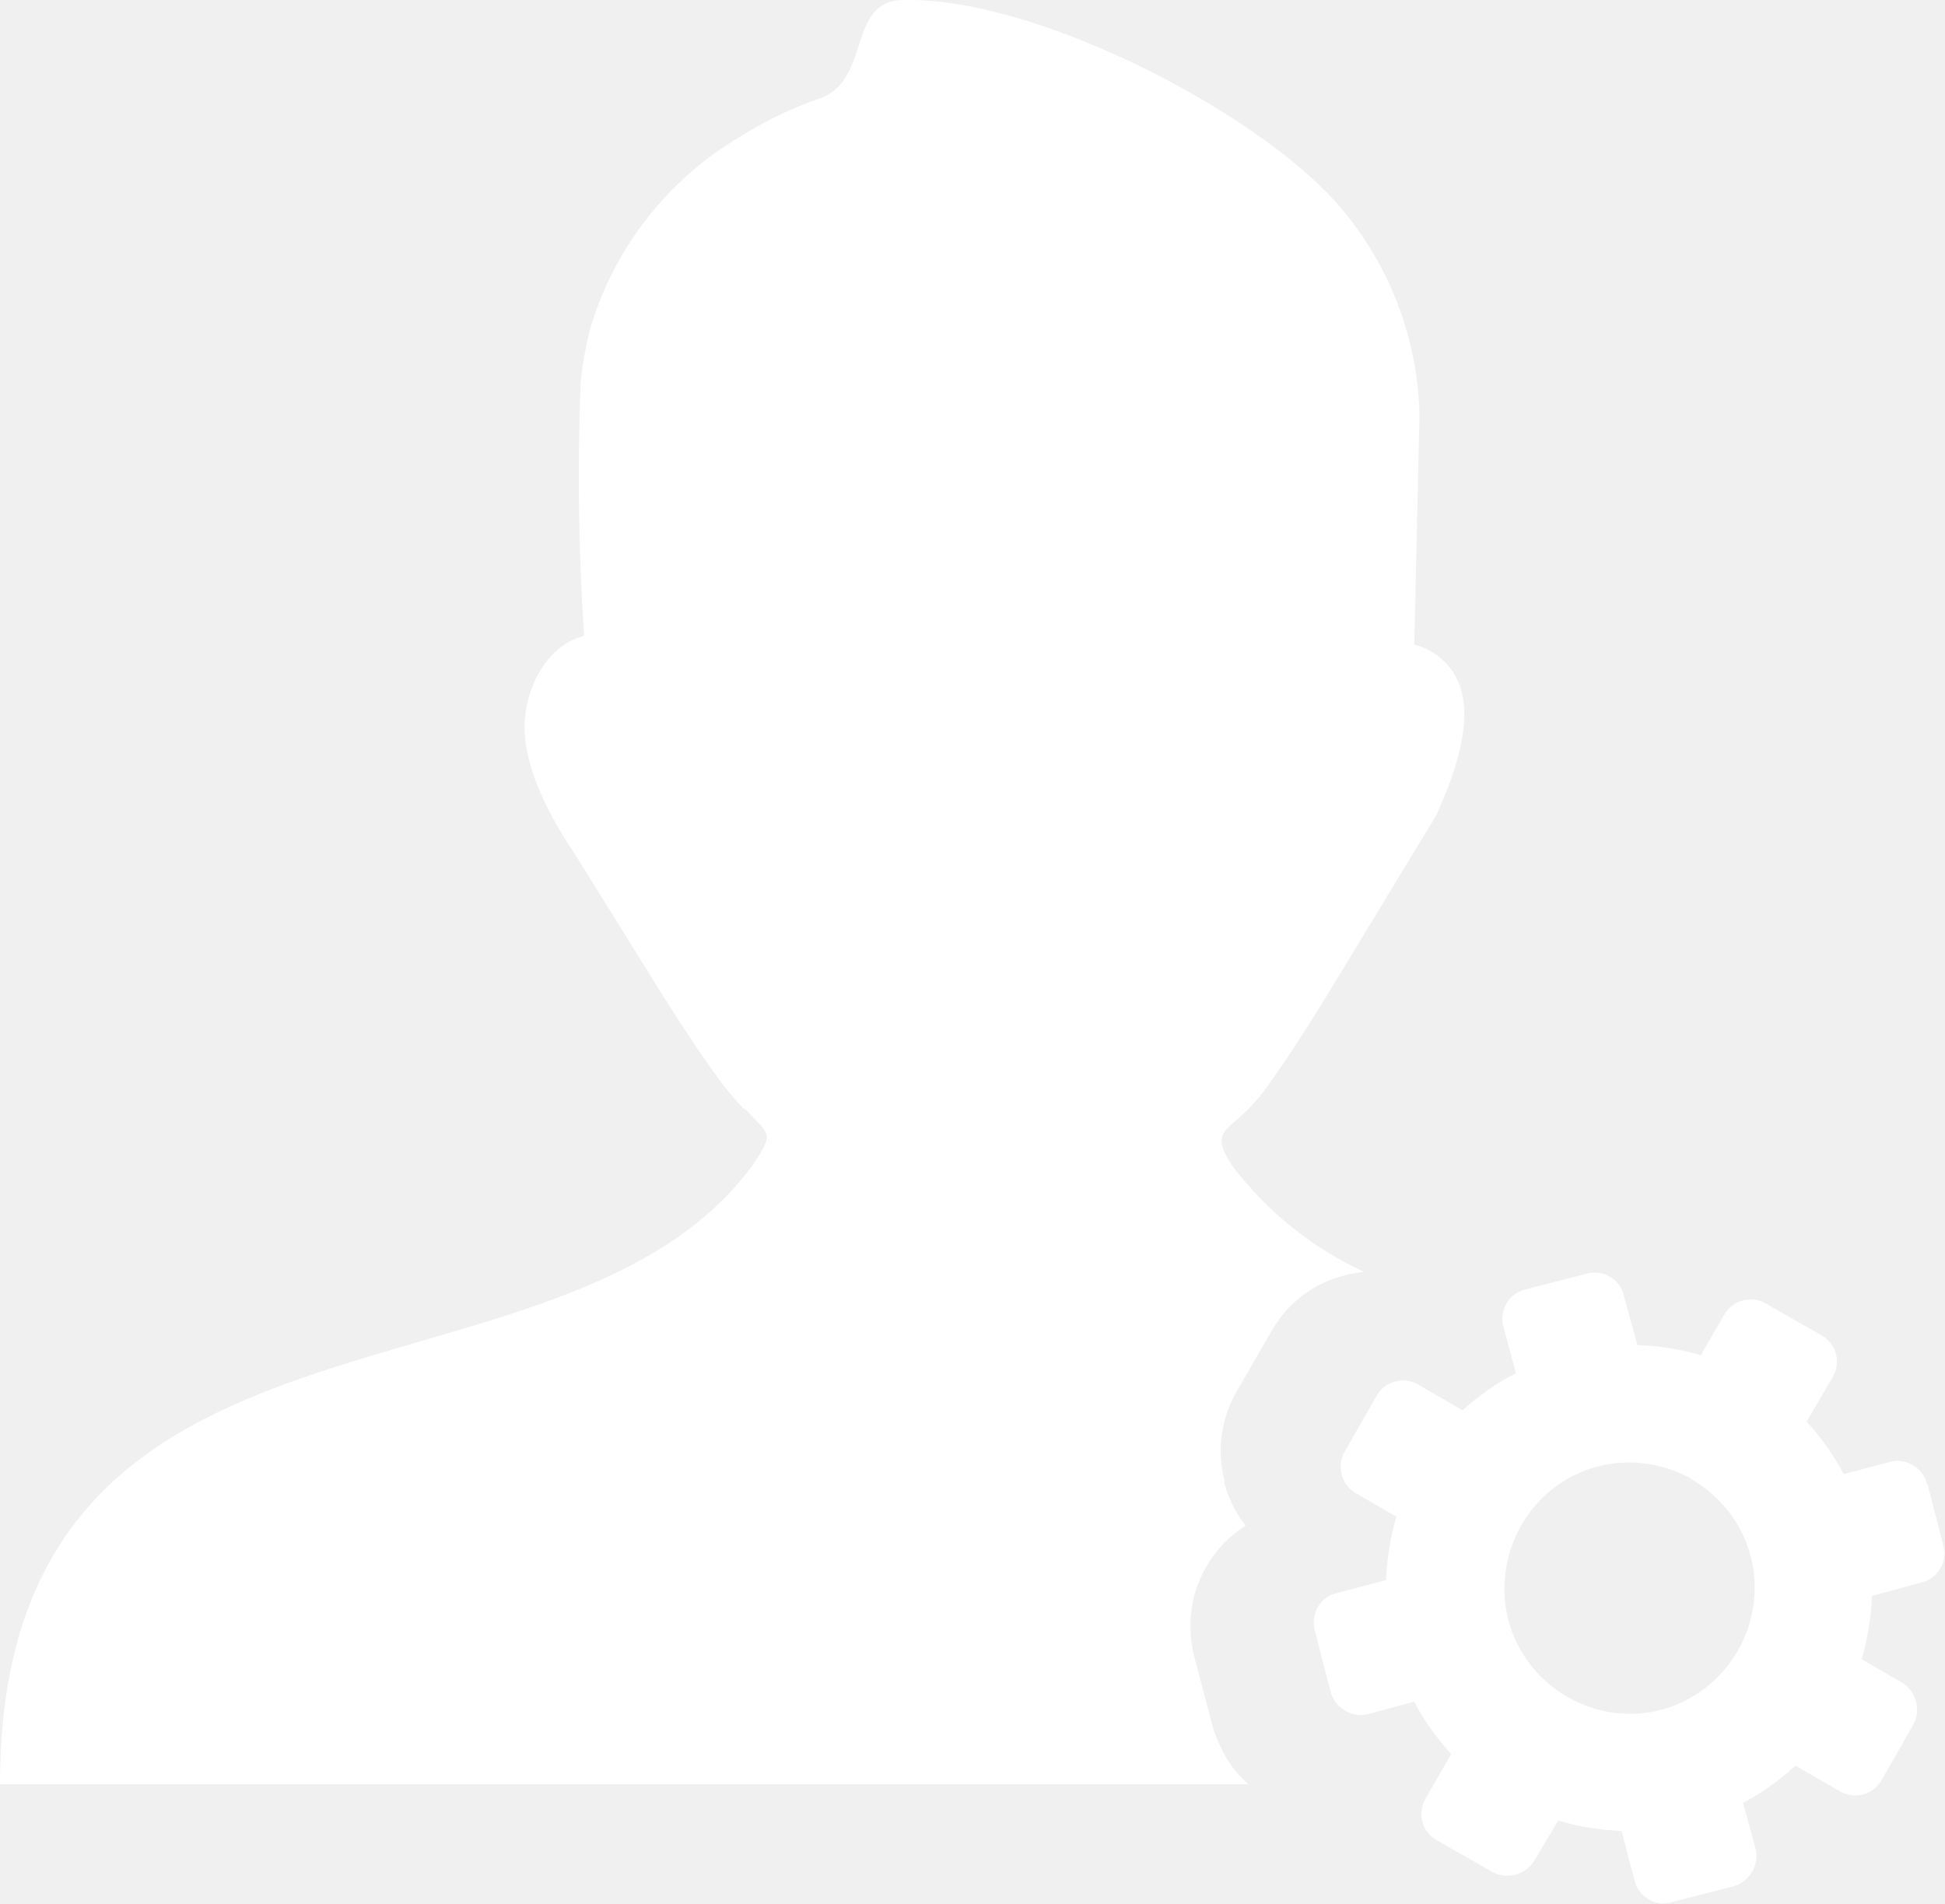
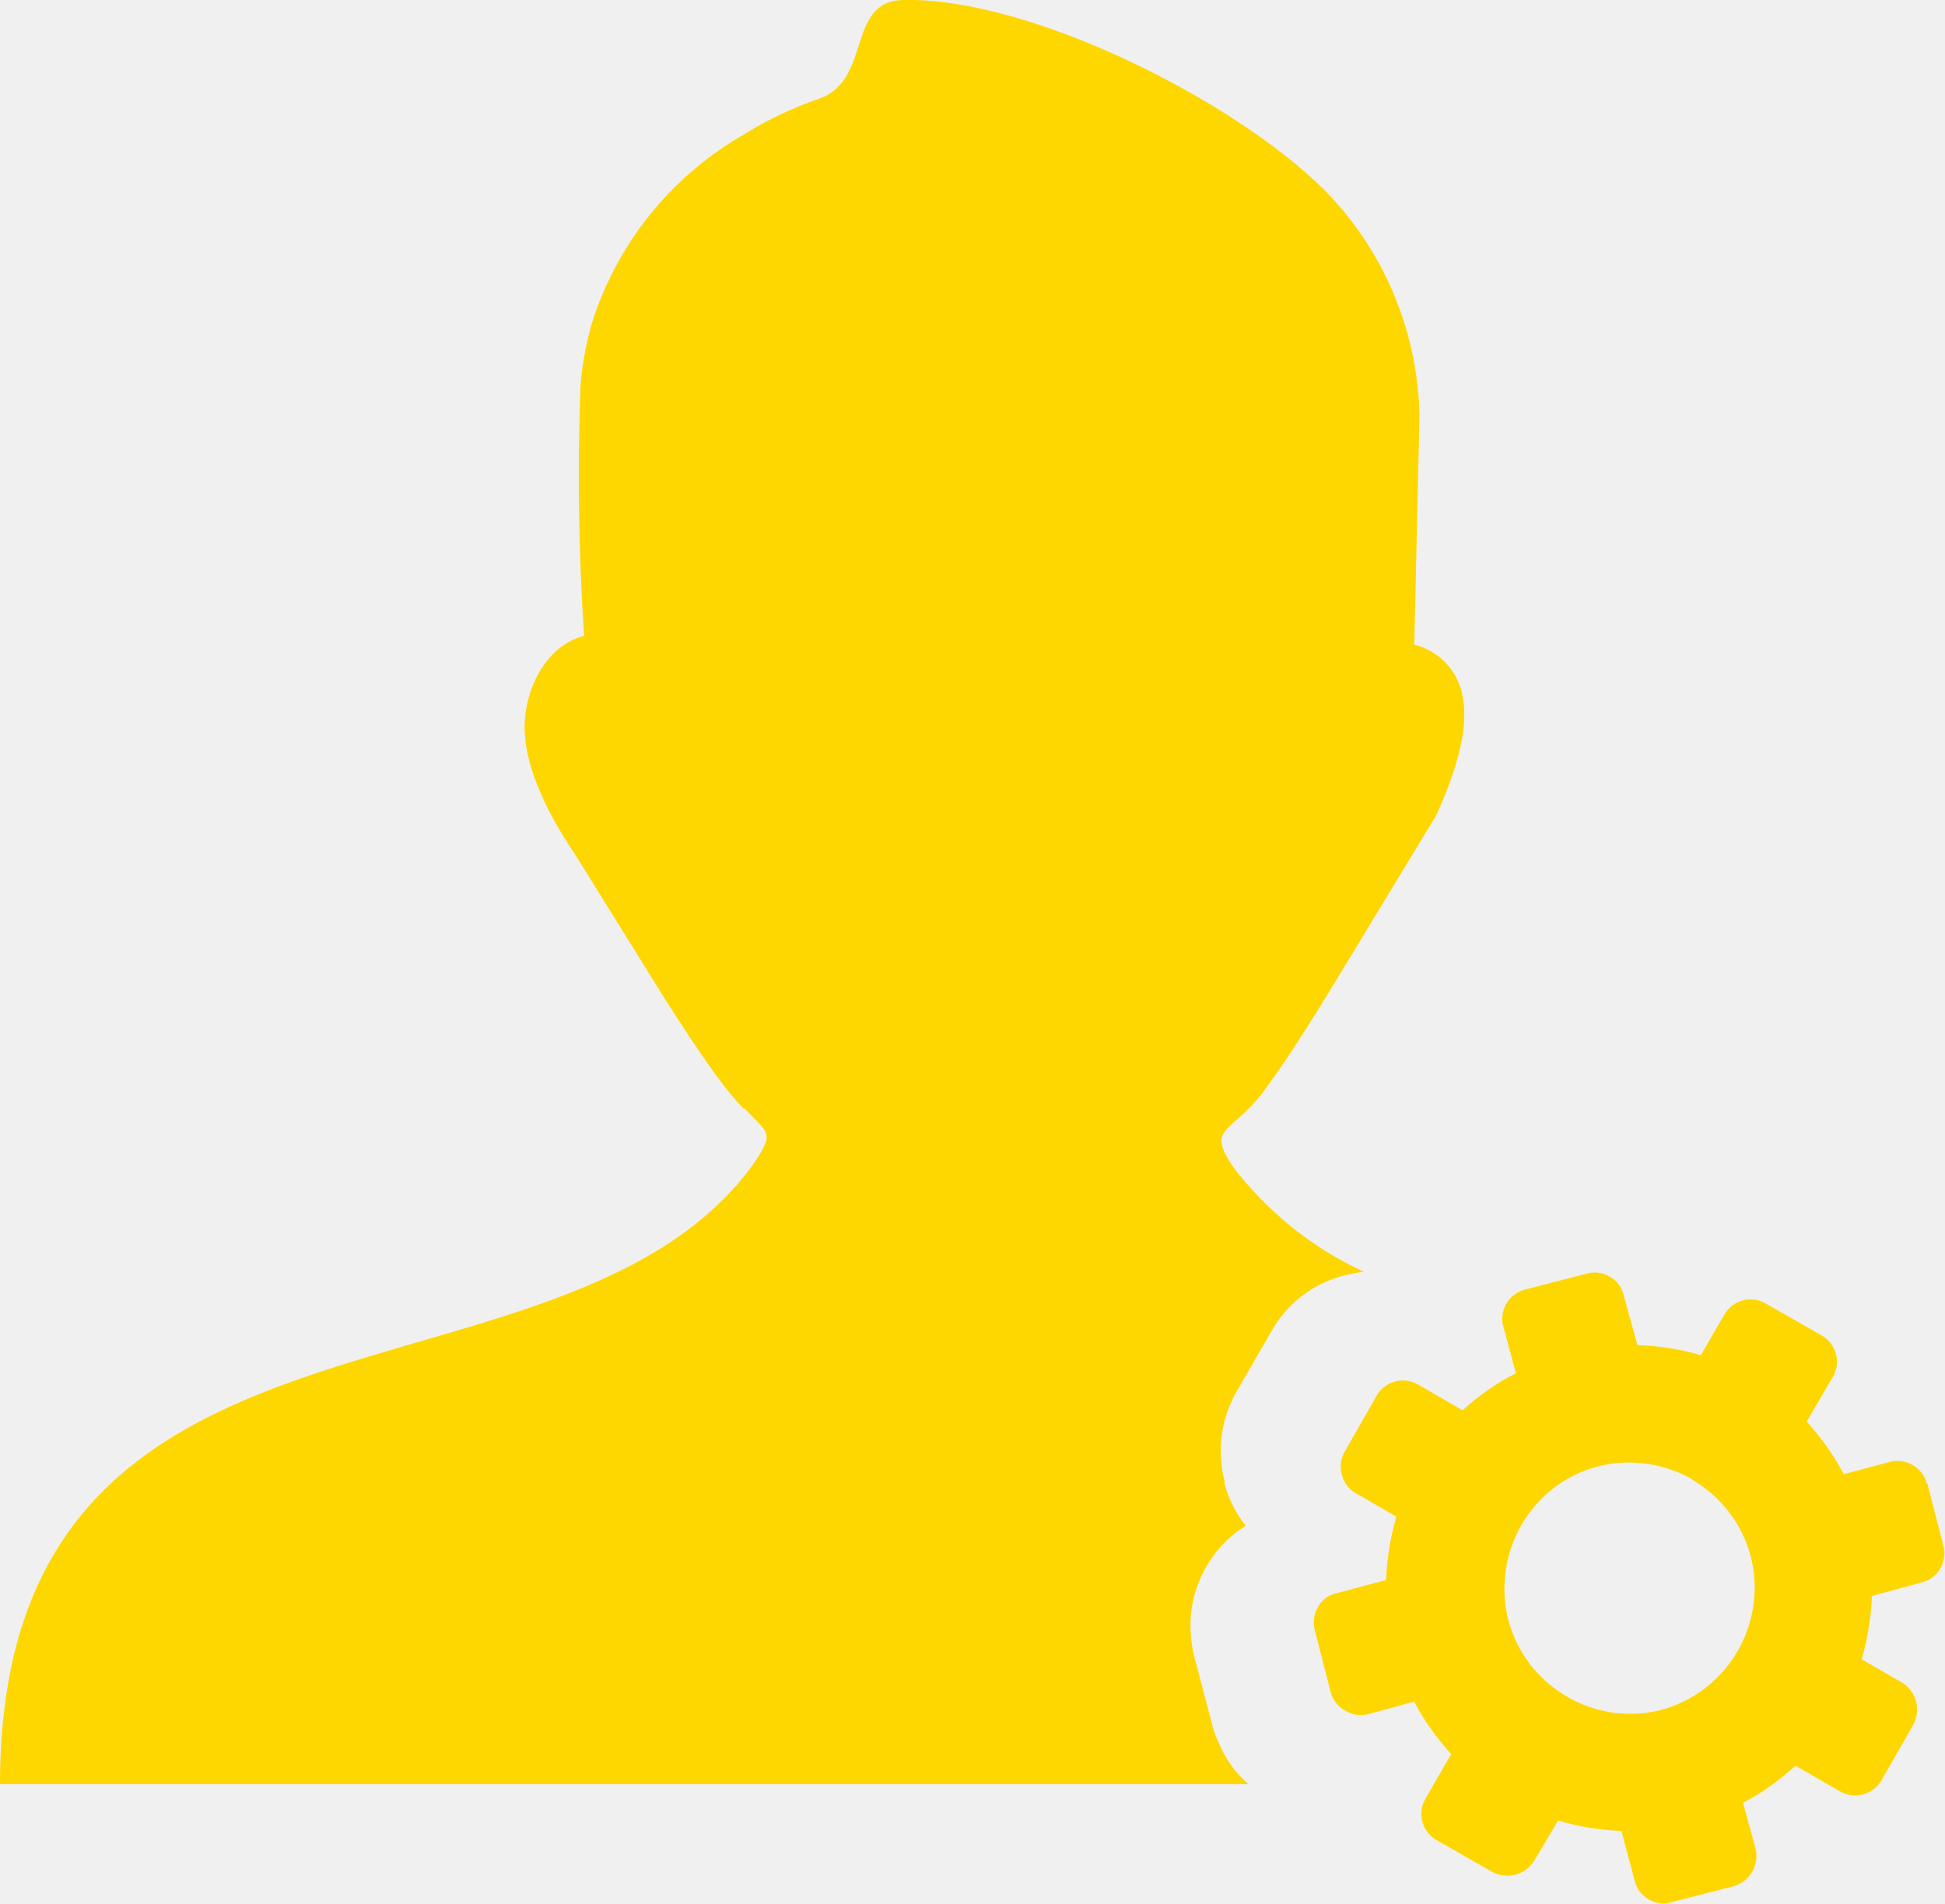
- <svg xmlns="http://www.w3.org/2000/svg" id="Layer_1" data-name="Layer 1" fill="white" viewBox="0 0 122.88 120.26">
+ <svg xmlns="http://www.w3.org/2000/svg" id="Layer_1" data-name="Layer 1" fill="gold" viewBox="0 0 122.88 120.26">
  <path d="M47,70.06a19,19,0,0,1-1.66-2c-1.23-1.68-2.37-3.44-3.49-5.21L36.35,54c-2.1-3.1-3.21-5.86-3.21-8.08s1.25-5.12,3.76-5.75a152.65,152.65,0,0,1-.22-15.93,21.05,21.05,0,0,1,.66-3.65A21,21,0,0,1,46.75,8.64,24.2,24.2,0,0,1,51.84,6.2C55.05,5,53.5.12,57,0,65.34-.22,79,6.87,84.26,12.62a20.91,20.91,0,0,1,5.42,13.61l-.33,14.49a4.12,4.12,0,0,1,3,3c.44,1.77,0,4.2-1.55,7.64h0c0,.11-.11.11-.11.22L84.37,62c-1.44,2.36-2.92,4.75-4.58,7-2,2.63-3.59,2.16-1.91,4.68a22,22,0,0,0,8.29,6.66,8.55,8.55,0,0,0-1.19.22h0A7.29,7.29,0,0,0,80.38,84l-2.27,3.93a7.63,7.63,0,0,0-.93,2.77h0a7.61,7.61,0,0,0,.18,2.84l0,.18a7.45,7.45,0,0,0,1.27,2.57l.06.09q-.24.15-.48.33a7.3,7.3,0,0,0-2,2.26,7.39,7.39,0,0,0-.95,2.85,7.93,7.93,0,0,0,.2,2.86h0l1.15,4.37a5.51,5.51,0,0,0,.37,1,7.55,7.55,0,0,0,1,1.73c.1.13.21.25.32.37s.37.38.56.56H0c0-33,35.5-22.55,47.58-39.15,1.39-2.08,1-1.88-.55-3.55Zm74.74,23.68a1.92,1.92,0,0,0-.91-1.2,1.86,1.86,0,0,0-1.48-.18l-2.87.76a14.86,14.86,0,0,0-1.06-1.73,18.15,18.15,0,0,0-1.28-1.59L115.78,87a1.9,1.9,0,0,0-.71-2.65l-3.5-2a1.89,1.89,0,0,0-1.46-.2,1.87,1.87,0,0,0-1.18.91l-1.48,2.55a14.06,14.06,0,0,0-2-.45,15.22,15.22,0,0,0-2-.19l-.87-3.15a1.78,1.78,0,0,0-.87-1.17,1.89,1.89,0,0,0-1.49-.19l-3.87,1a1.9,1.9,0,0,0-1.19.91A1.86,1.86,0,0,0,95,83.88l.77,2.87A13.36,13.36,0,0,0,94,87.81a16.31,16.31,0,0,0-1.6,1.28l-2.79-1.62a1.9,1.9,0,0,0-1.47-.2,1.85,1.85,0,0,0-1.18.92l-2,3.5a1.87,1.87,0,0,0-.19,1.45,1.81,1.81,0,0,0,.9,1.19l2.55,1.48a15.58,15.58,0,0,0-.45,2,15.35,15.35,0,0,0-.2,2l-3.13.83a1.76,1.76,0,0,0-1.18.88,1.9,1.9,0,0,0-.19,1.48l1,3.9a1.91,1.91,0,0,0,.92,1.16,1.88,1.88,0,0,0,1.46.22l2.89-.79a14.86,14.86,0,0,0,1.06,1.73c.4.55.83,1.08,1.28,1.59l-1.61,2.79a1.91,1.91,0,0,0-.21,1.47,1.88,1.88,0,0,0,.92,1.18l3.5,2a2,2,0,0,0,2.65-.71L98.44,115a14.1,14.1,0,0,0,2,.46,17.27,17.27,0,0,0,2,.2l.83,3.13a1.82,1.82,0,0,0,.89,1.19,1.77,1.77,0,0,0,1.47.17l3.91-1a2,2,0,0,0,1.37-2.39l-.79-2.88a14.07,14.07,0,0,0,1.73-1.06,19.77,19.77,0,0,0,1.59-1.28l2.79,1.61a1.92,1.92,0,0,0,2.65-.71l2-3.5a2,2,0,0,0-.71-2.65l-2.55-1.47a17.82,17.82,0,0,0,.44-2,14.25,14.25,0,0,0,.2-2l3.14-.86a1.79,1.79,0,0,0,1.18-.88,1.86,1.86,0,0,0,.19-1.48l-1-3.87Zm-14.86-.29a8,8,0,0,1,2.36,2.08,7.78,7.78,0,0,1,1.55,5.76A8,8,0,0,1,105,108a7.87,7.87,0,0,1-3,.2,8.06,8.06,0,0,1-5.35-3.09,7.79,7.79,0,0,1-1.54-5.75A8,8,0,0,1,98.16,94a7.78,7.78,0,0,1,5.76-1.55,8.09,8.09,0,0,1,3,1Z" />
</svg>
